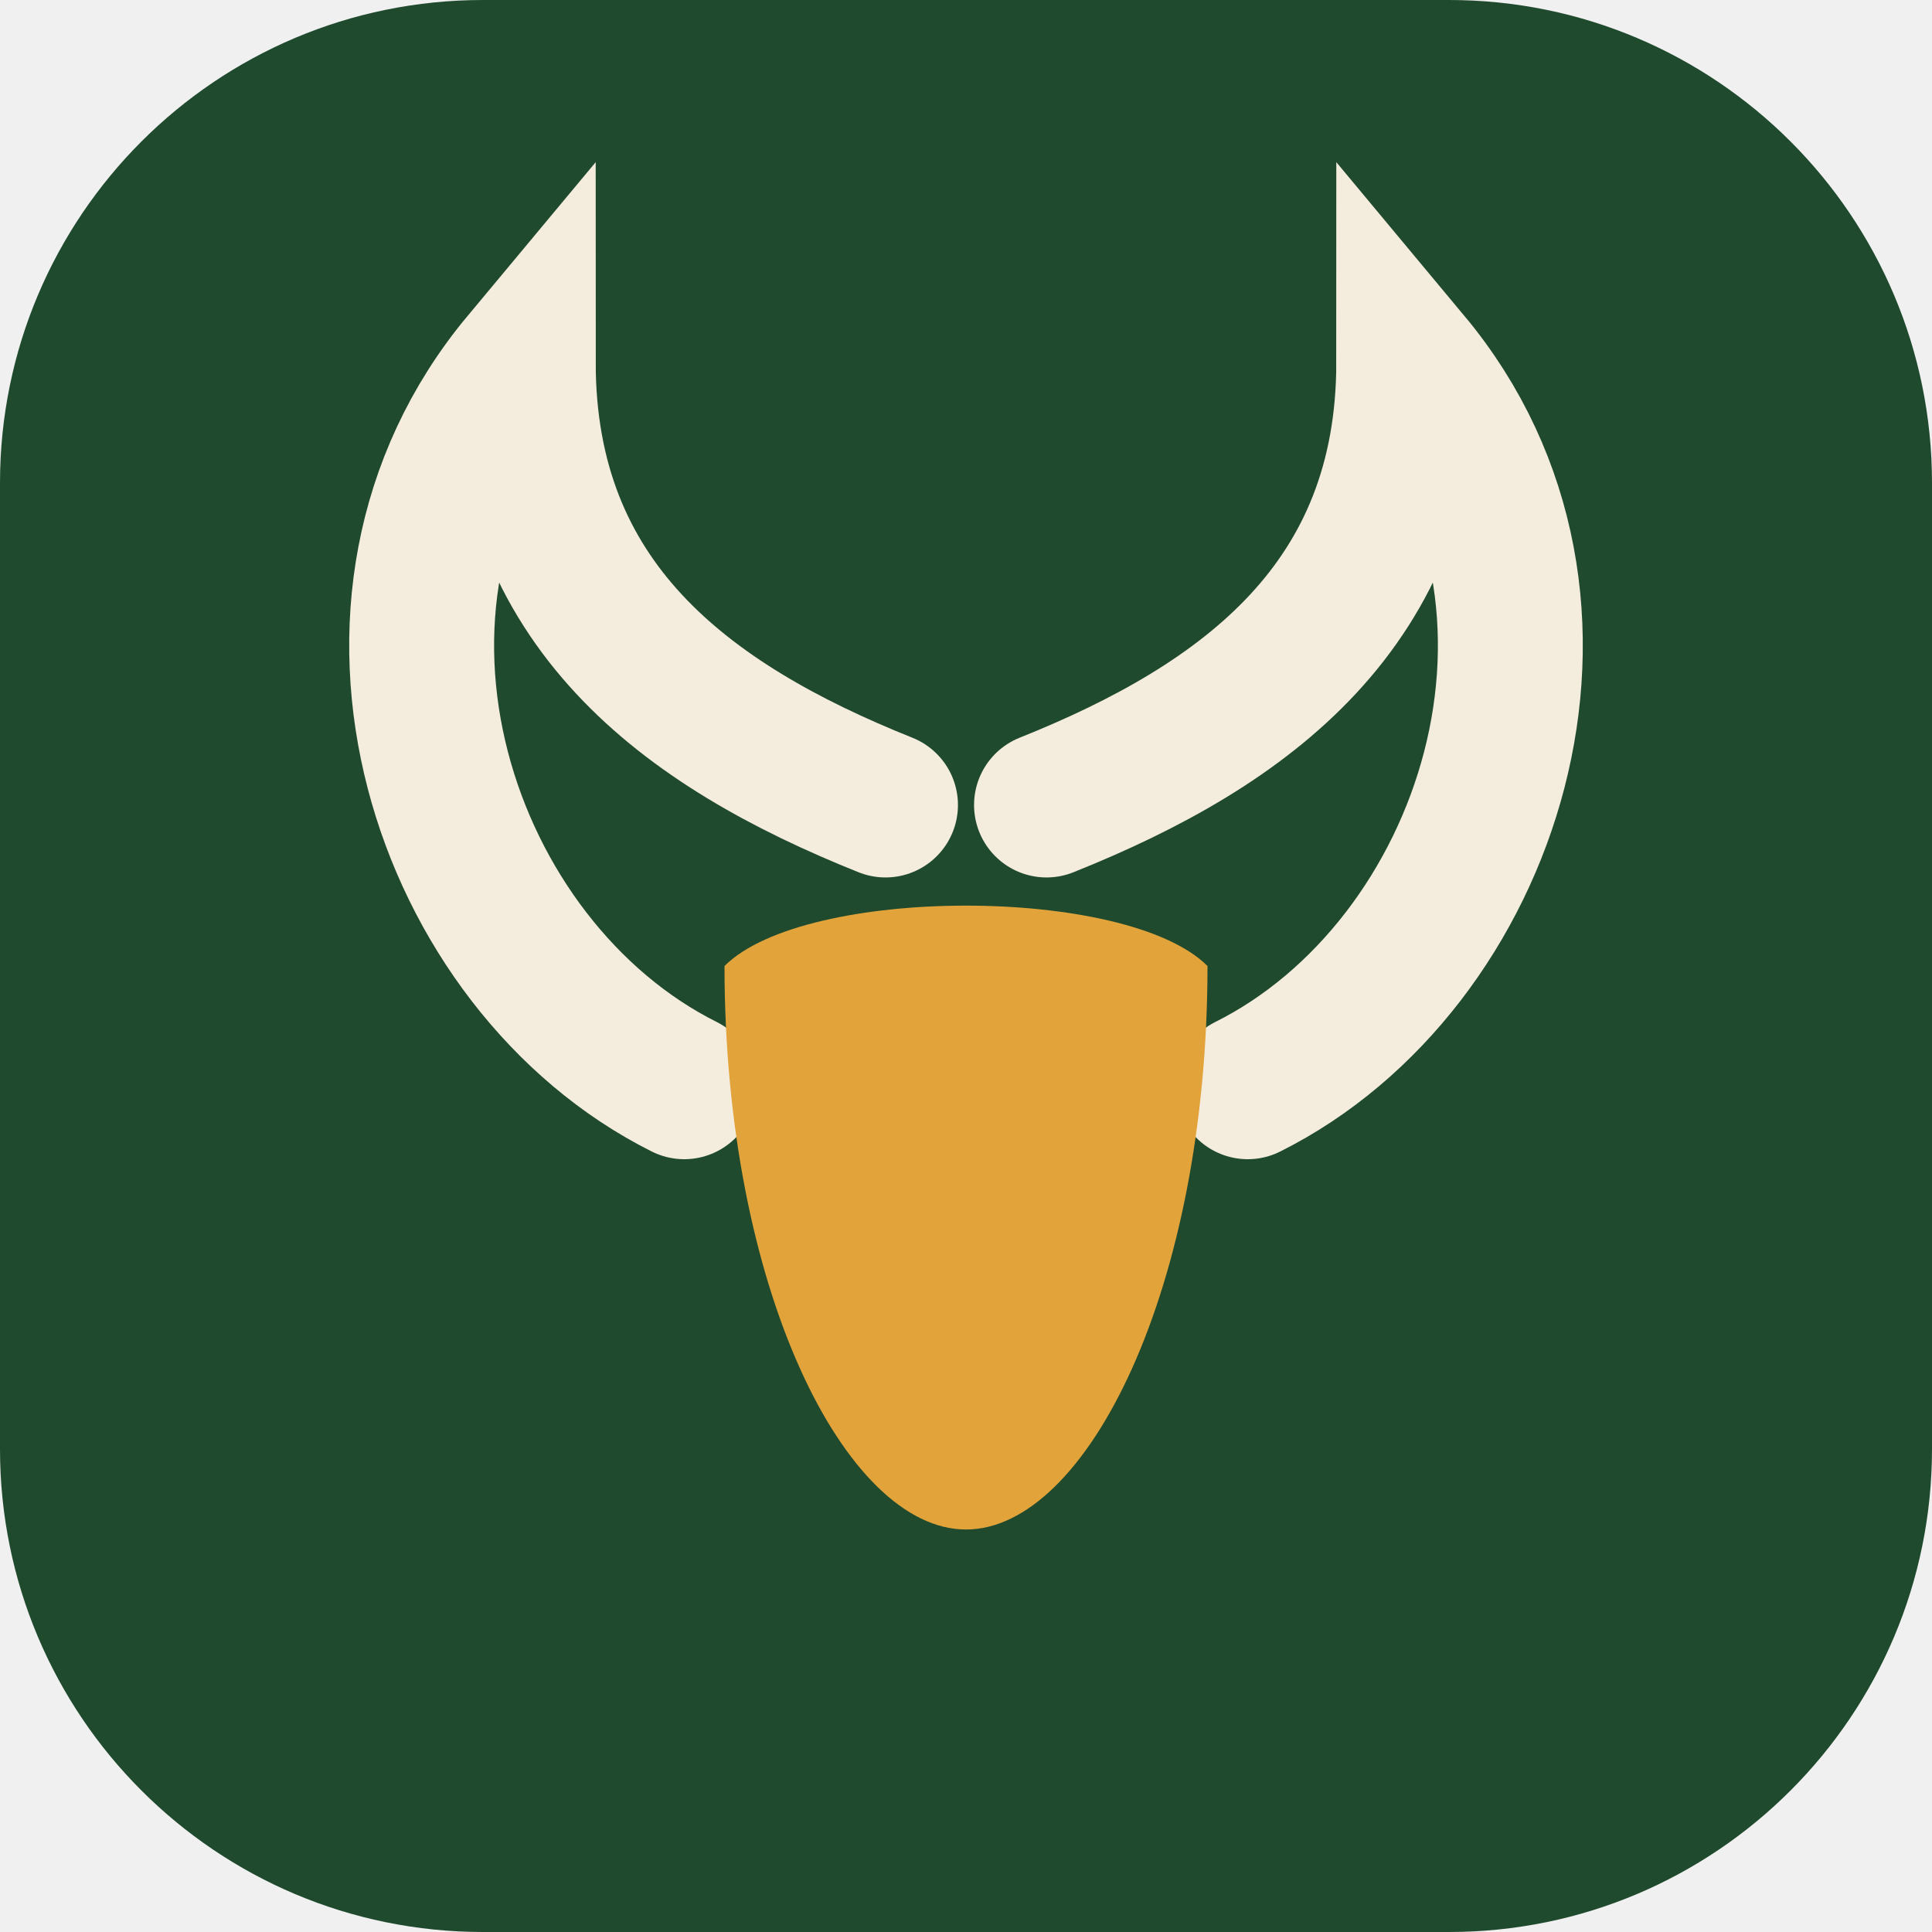
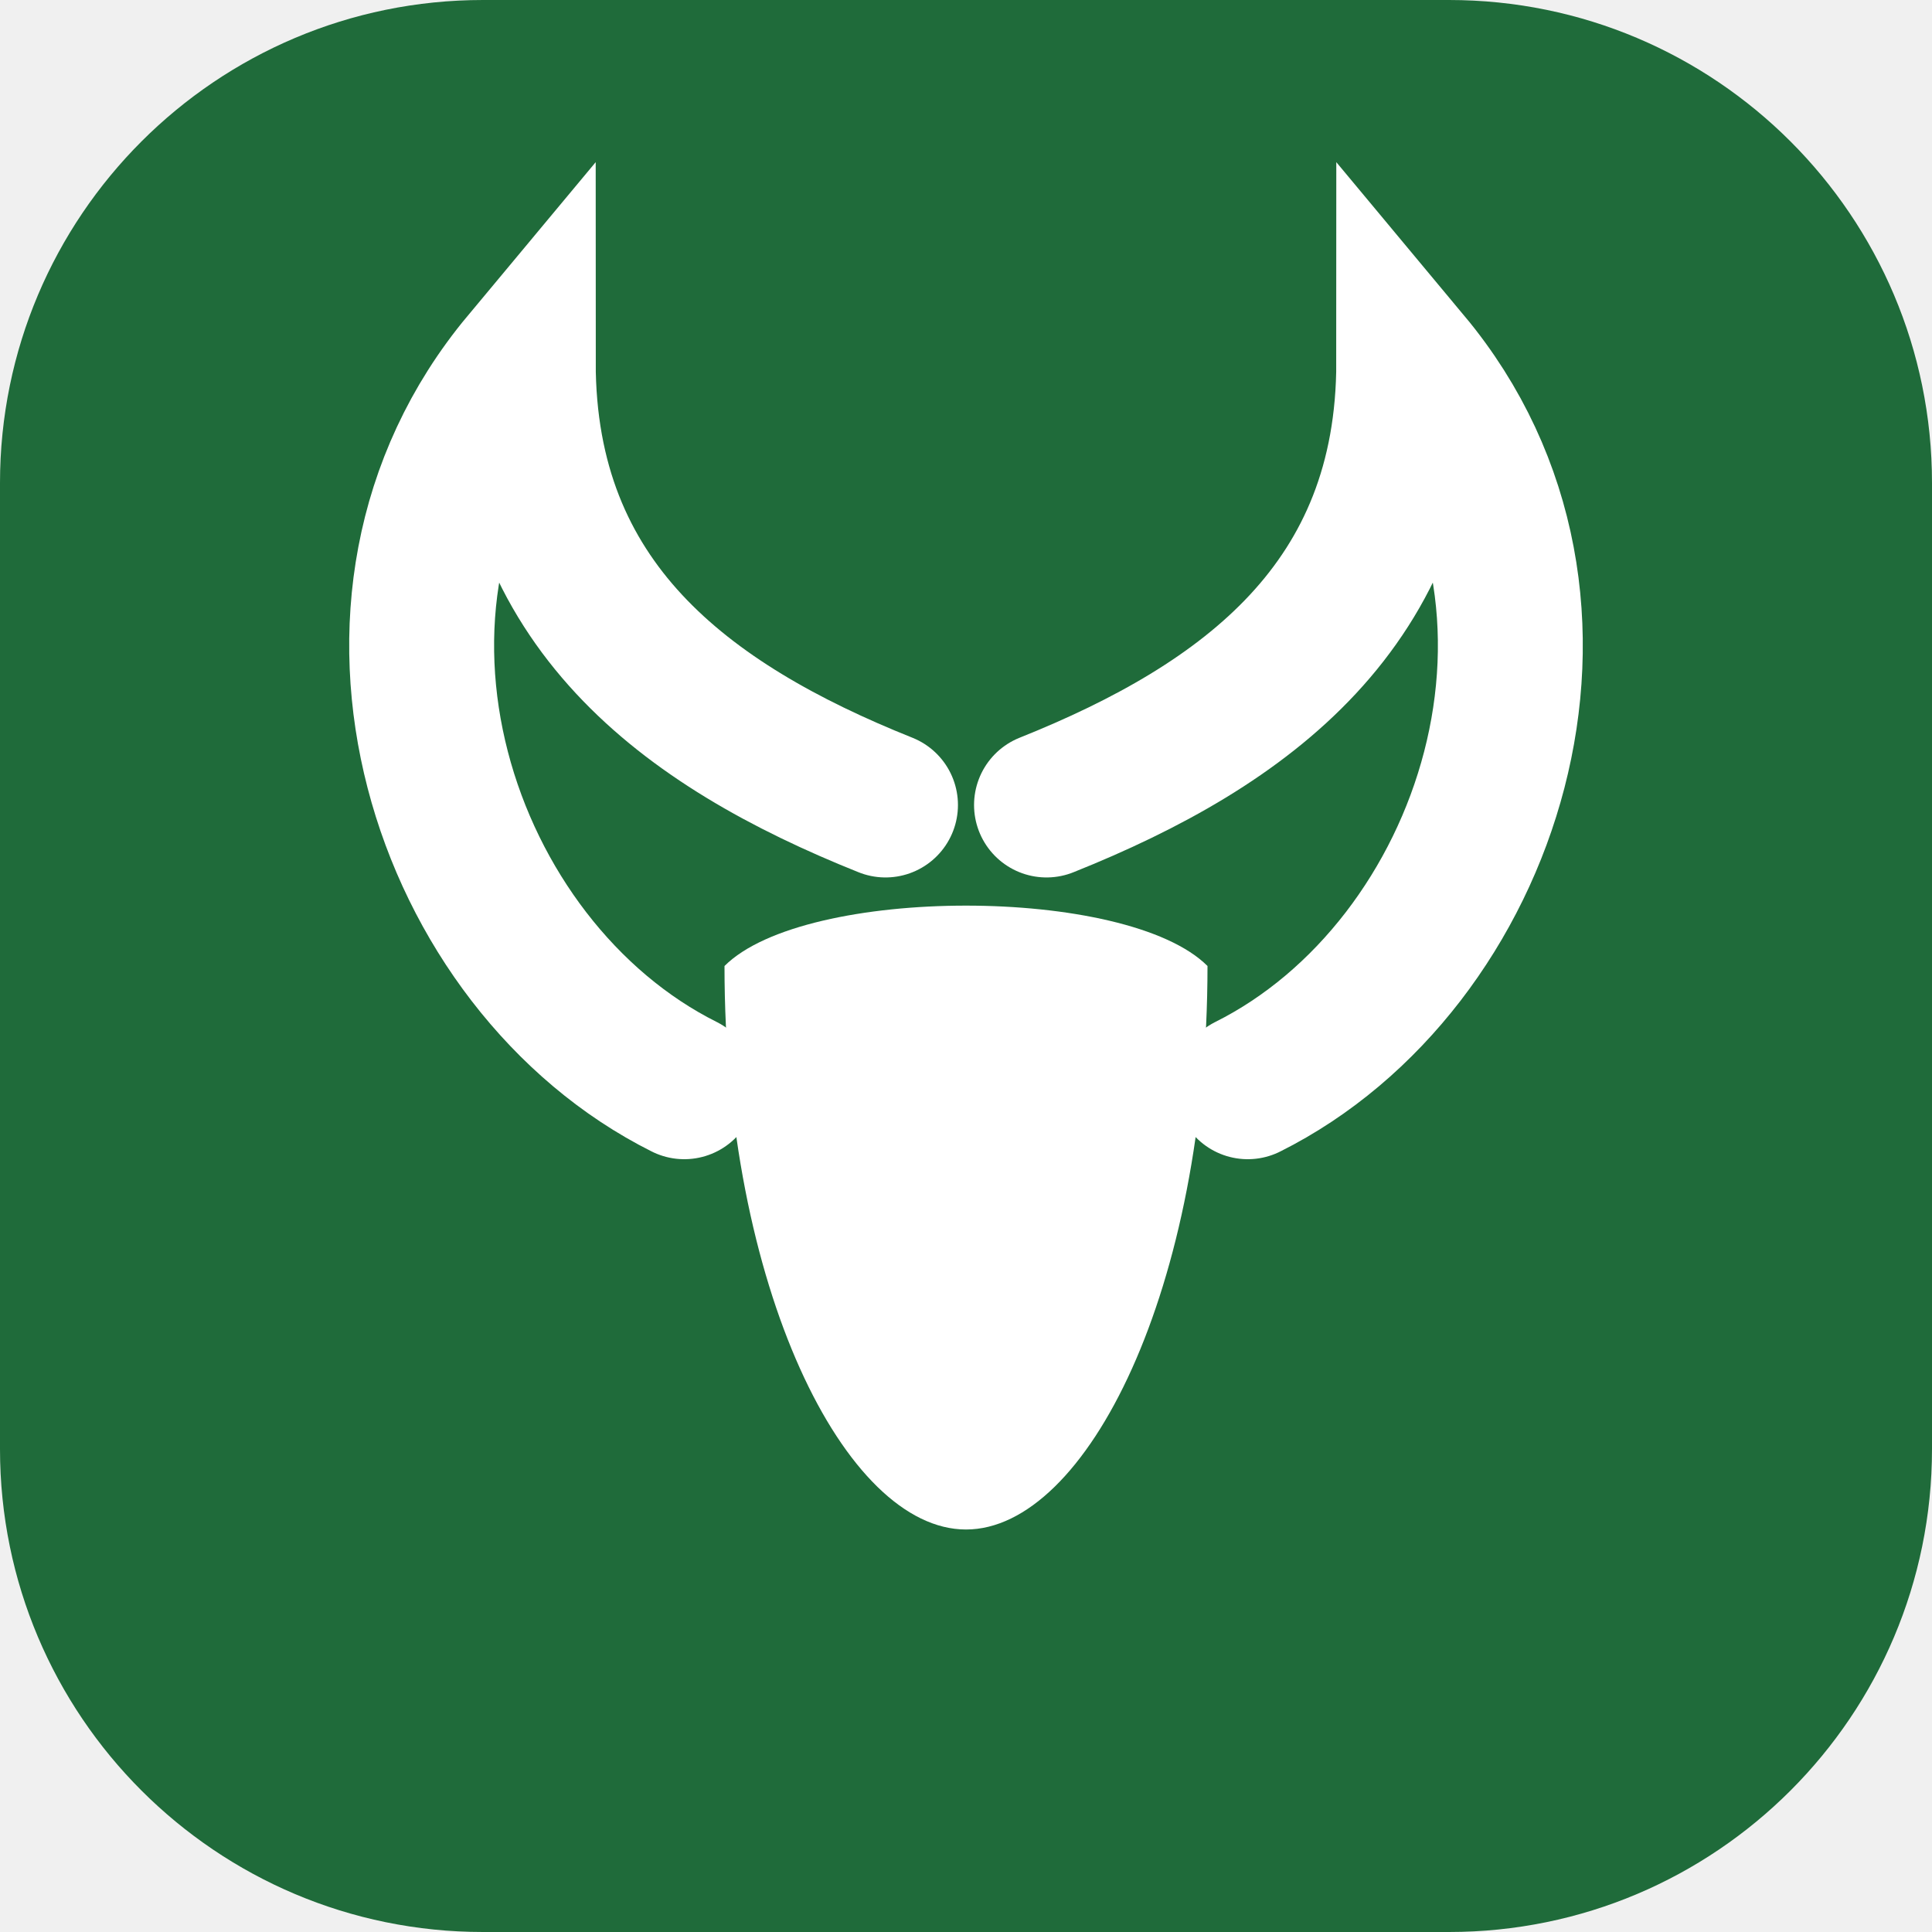
<svg xmlns="http://www.w3.org/2000/svg" viewBox="0 0 48 48">
-   <rect width="48" height="48" rx="12" fill="#1F4A2E" />
-   <path d="M17 27c-6-3-9-12-4-18 0 6 4 9 9 11" stroke="#F4ECDD" stroke-width="3.6" fill="none" stroke-linecap="round" />
-   <path d="M31 27c6-3 9-12 4-18 0 6-4 9-9 11" stroke="#F4ECDD" stroke-width="3.6" fill="none" stroke-linecap="round" />
-   <path d="M18 24c0 8 3 14 6 14s6-6 6-14c-2-2-10-2-12 0z" fill="#E2A33B" />
+   <rect width="48" height="48" rx="12" fill="#1F6B3A" />
+   <path d="M17 27c-6-3-9-12-4-18 0 6 4 9 9 11" stroke="#FFFFFF" stroke-width="3.6" fill="none" stroke-linecap="round" />
+   <path d="M31 27c6-3 9-12 4-18 0 6-4 9-9 11" stroke="#FFFFFF" stroke-width="3.6" fill="none" stroke-linecap="round" />
+   <path d="M18 24c0 8 3 14 6 14s6-6 6-14c-2-2-10-2-12 0z" fill="#FFFFFF" />
</svg>
